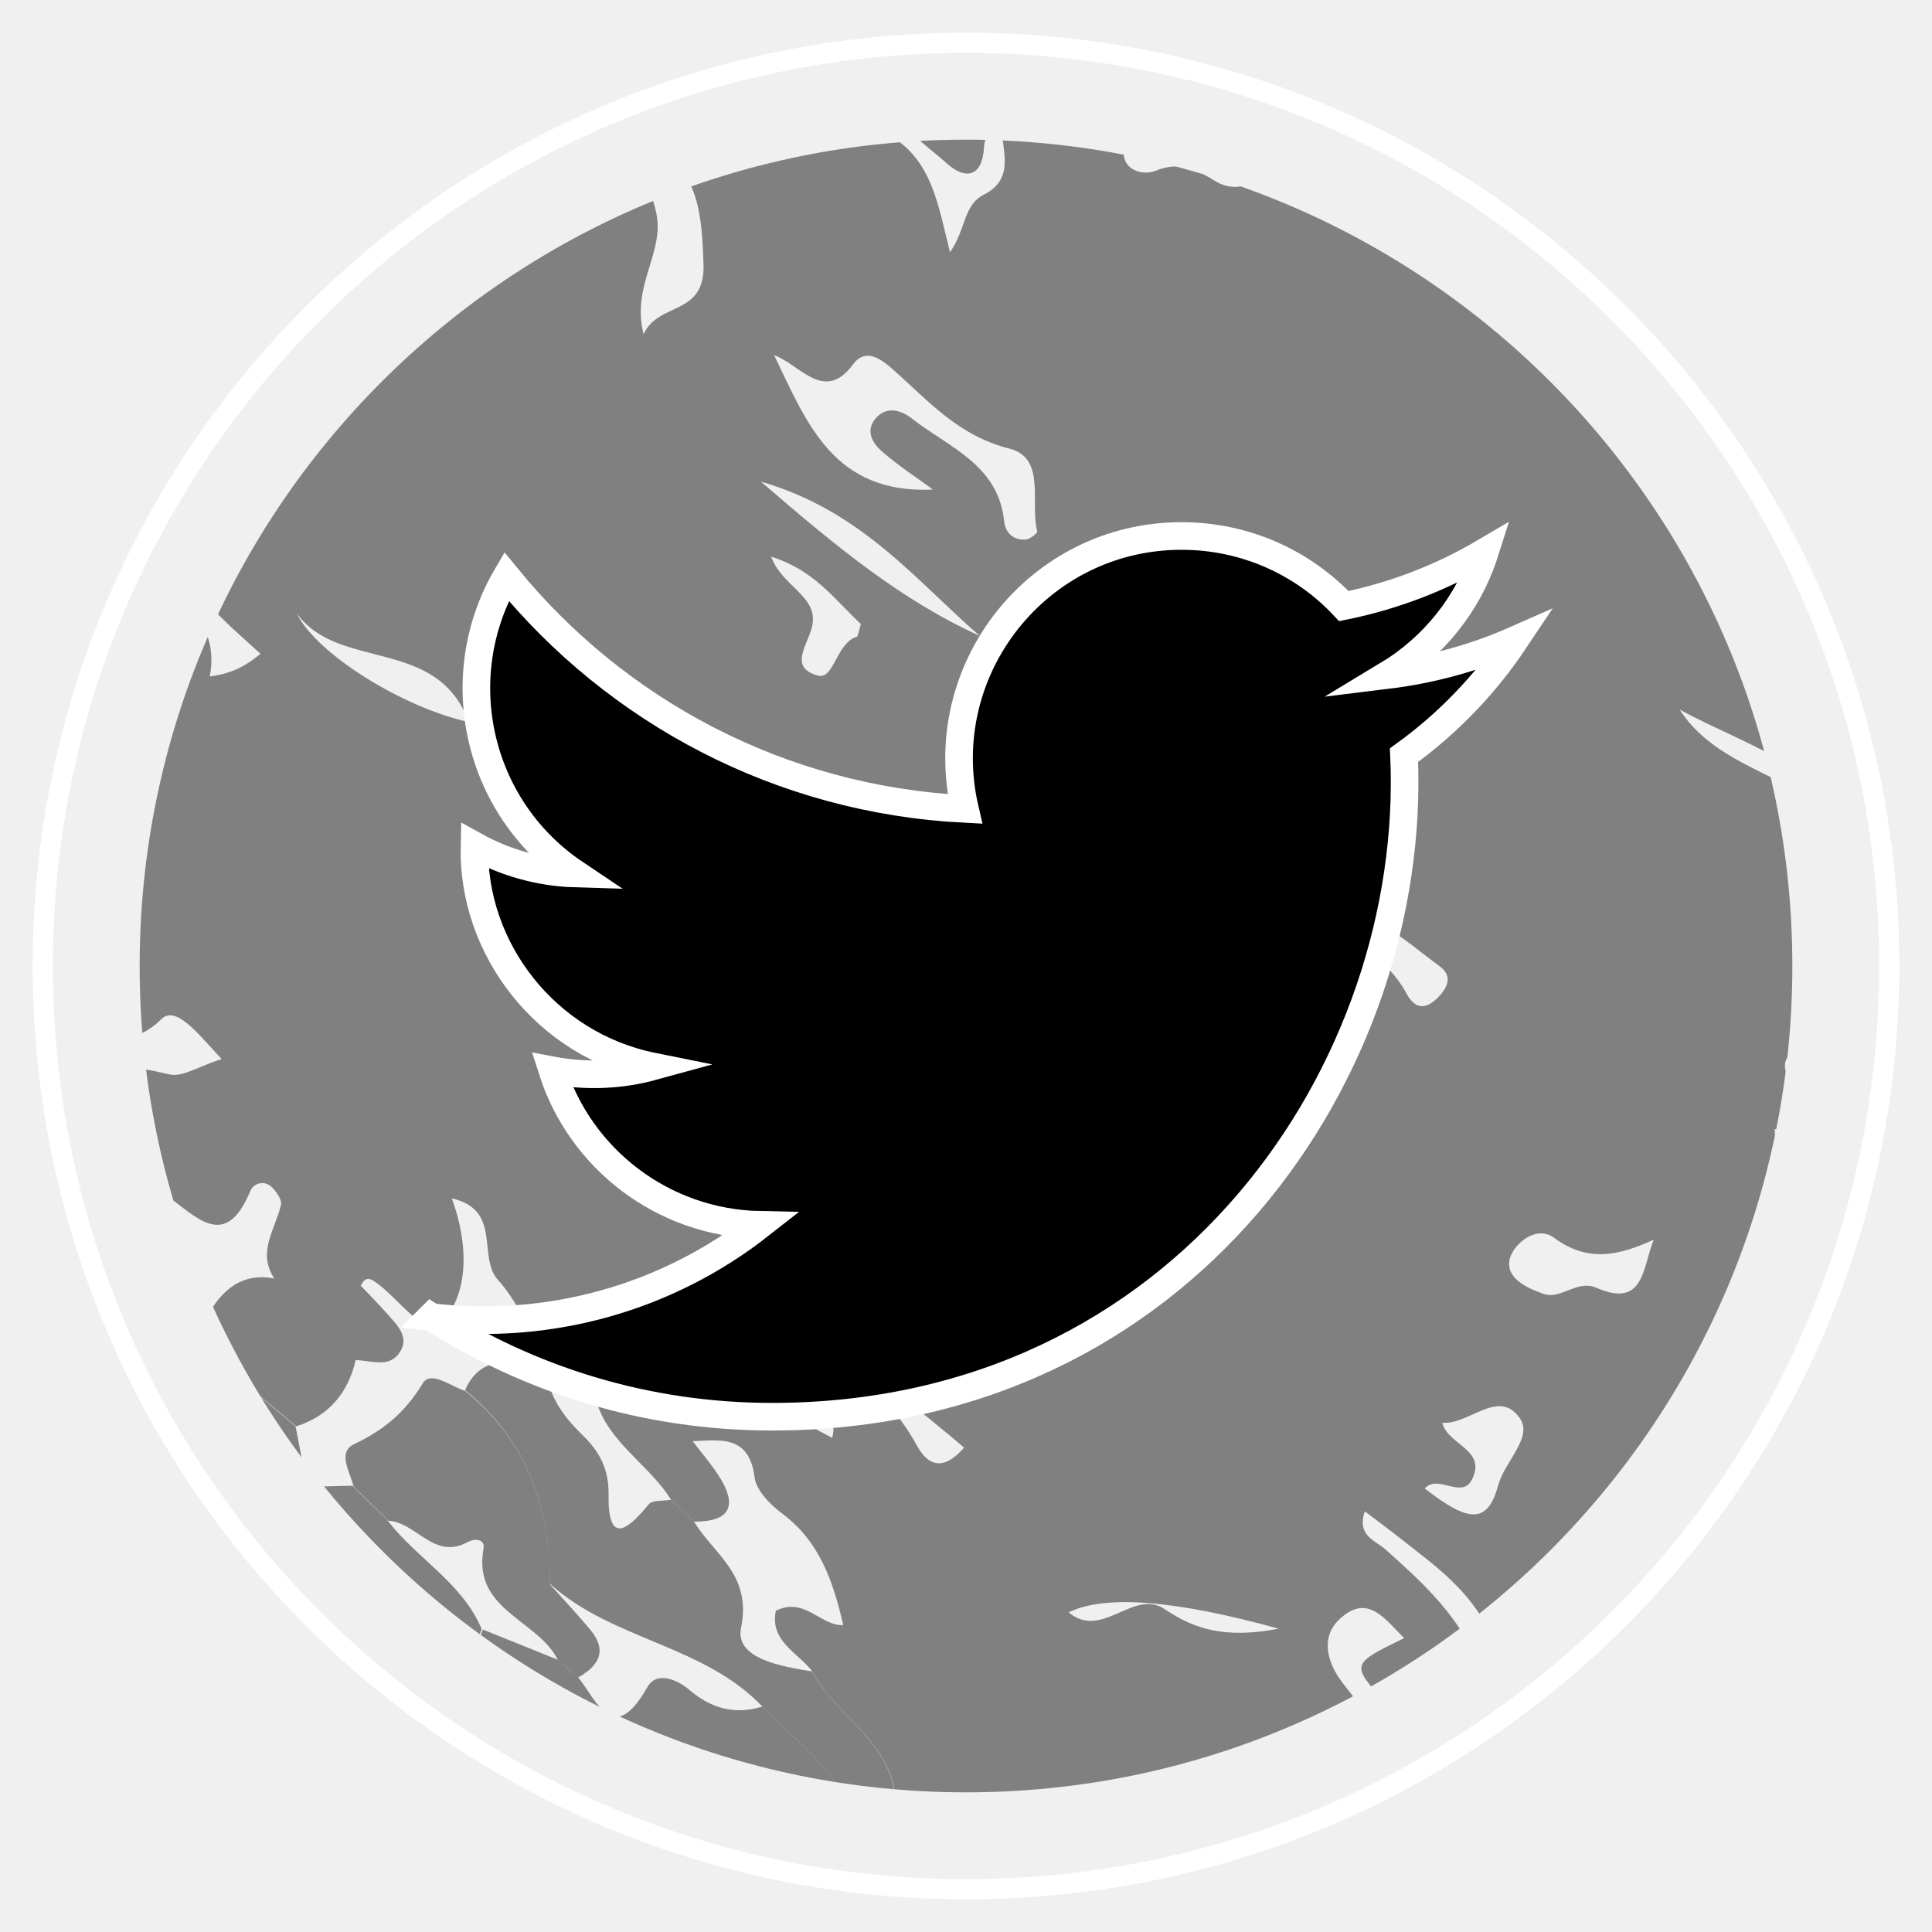
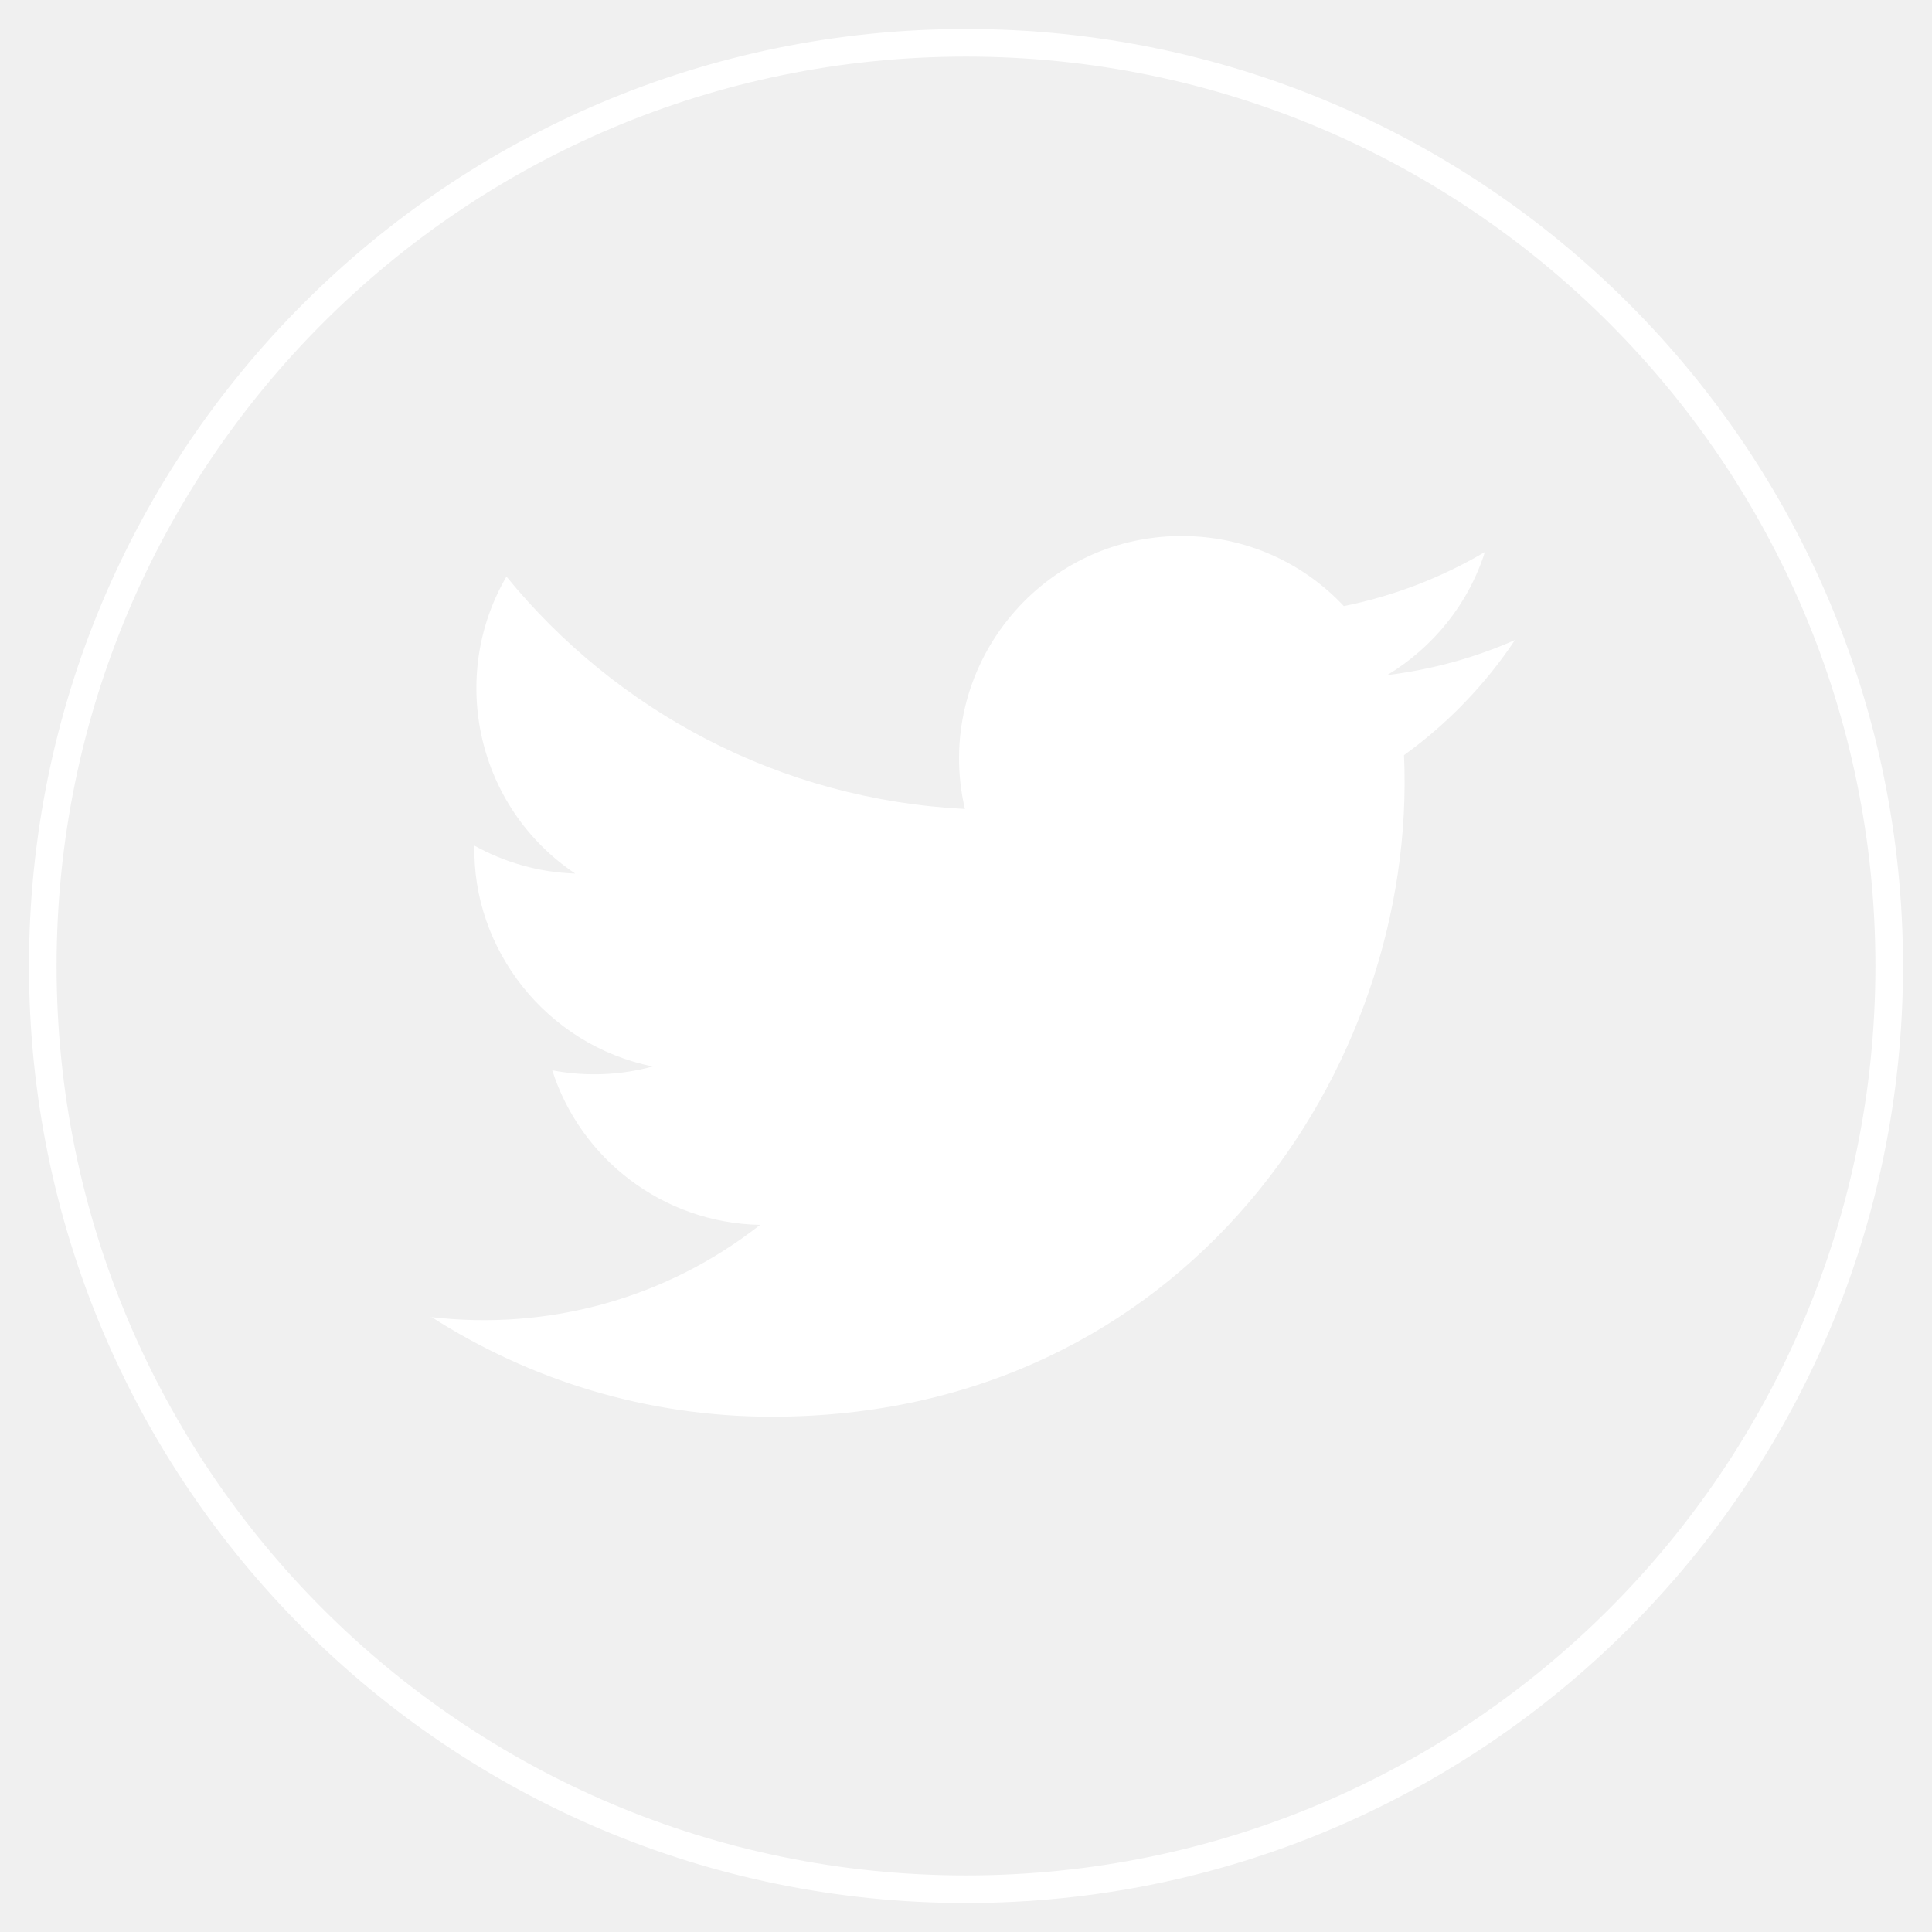
- <svg xmlns="http://www.w3.org/2000/svg" id="OBJECTS" viewBox="0 0 70 70">
+ <svg xmlns="http://www.w3.org/2000/svg" id="OBJECTS" version="1.1" viewBox="0 0 70 70">
  <defs>
    <style>
-       .cls-1, .cls-2 {
+       .st0, .st1 {
        fill: none;
      }

-       .cls-3 {
-         fill: gray;
-       }
- 
-       .cls-2 {
-         stroke-width: .73px;
-       }
- 
-       .cls-2, .cls-4 {
+       .st1 {
        stroke: #fff;
        stroke-miterlimit: 10;
      }

-       .cls-5 {
-         clip-path: url(#clippath);
+       .st2 {
+         fill: #fff;
      }
    </style>
-     <clipPath id="clippath">
-       <circle class="cls-1" cx="35" cy="35" r="29.94" />
-     </clipPath>
  </defs>
-   <circle class="cls-2" cx="35" cy="35" r="33.45" />
-   <g class="cls-5">
-     <g>
-       <path class="cls-3" d="M57.18,5.62c.79.07,1.65.33,1.97.99.89,1.81,1.95,3.4,3.71,4.45.2.12.41.62.33.72-1.46,1.78.55,1.74,1.24,2.37.42.38.9.69,1.33,1.06,1.77,1.54,1.79,1.94.22,4.21-.71-.68-1.42-1.36-2.13-2.04-.69-.53.14-1.51-.58-2.05-2.43,2.85-2.5,3.41,0,5.4,1.14.9,1.53,1.84,1.13,3.36.84-1.17,1.67-1.87,2.99-1.46.28.28.56.56.84.84,1.66,1.37,1.49,3.41,1.85,5.23.18.91-.76.82-1.27.84.03,1.15,3.09,1.24.7,2.85-.42.28.08.65.27.95.35.55.98,1.13.14,1.7-.53.36-1.22.15-1.52-.37-.83-1.42-1.9-.83-3-.47-.08.8.69,1.04,1.08,1.53,1.04,1.32,1.06,1.3-.75,1.98-.65.25-1.39.56-.9,1.42.49.86.85.31,1.49-.09,1.03-.64,2.3.05,3.46.19.19.02.44.64.42.98-.06,1.21.06,2.48-.69,3.57-2.21-.16-3.01-2.74-5.21-2.87,0,.97.77,1.21,1.26,1.5,2.56,1.49,2.73,4.11,3.3,6.56.16.71-.22,1.3-.4,1.93-.31,1.1-.94,1.01-1.73.52-.73-.44-1.19-1.26-2.07-1.48-1.23,1.73-1.24,1.79.44,2.28,1.11.32,1.8.94,2.15,1.98-1.05,1.2-1.64-.86-2.54-.18-.17.58.31.84.59,1.2.35.45.89.9.54,1.5-.42.73-.93,1.44-1.55,2-.37.34-.89-.06-1.26-.37-.73-.62-1.43-1.28-2.18-1.87-.56-.44-1.17-.67-1.9.21,1.3.69,2.86.95,3.71,2.25.26.39.66.74.46,1.27-.28.72-.93.45-1.47.54-1.19.2-2.05-1.04-3.23-.76-.64,1.16,1.22,1.51.61,2.76-2.2-.15-4.15-1.51-4.87-3.22-.79-1.89-2.14-2.77-3.51-3.86-.37-.29-.75-.57-1.2-.91-.31.89.41,1.07.75,1.38,1.26,1.13,2.43,2.18,3.25,3.84.83,1.68,2.66,2.94,4.24,4.14,1.31.99.92,1.62,0,2.46-1.67,1.5-3.55,2.55-5.82,2.82-.68.08-1.68-.1-1.4,1.21.1.46-.26.62-.69.66-3.16.29-6.04,2.41-9.4,1.45-.16-.04-.43.02-.54.13-1.79,1.81-2.64-.03-3.67-.97-.96-.89-1.85-1.86-.2-2.98.84-.57.29-1.41.37-2.12-.03-1.01-.66-1.73-1.17-2.53-1.27-2.03-3.31-3.39-4.62-5.38-.36-1.55-.84-3.01-2.21-4.03-.43-.32-.94-.84-1-1.31-.19-1.54-1.23-1.36-2.26-1.31-1.2-.81-2-2.22-3.62-2.37-.5-.39-1.08-.52-1.69-.58-.56-.98-.99-2.08-1.73-2.9-.75-.83.16-2.54-1.67-2.95.63,1.72.6,3.46-.35,4.48-.61.65-1.61-.92-2.45-1.47-.21-.14-.35-.14-.5.15.29.31.62.64.93.99.37.42.88.87.46,1.46-.39.55-1.04.25-1.59.25-1.17-.78-2.15-1.75-2.92-2.94-.65-.96.02-1.79.23-2.68.05-.19-.19-.53-.38-.69-.25-.2-.61-.1-.73.18-.92,2.23-1.99.88-3.05.16-.96-.65-1.55-1.85-2.9-2.14,0,.37-.07.65.01.7,2.34,1.56,3.39,3.86,3.8,6.54.01.08.1.16.16.23,1.21,1.01,2.41,2.03,3.62,3.04.14.72.28,1.45.41,2.17-.87-.4-1.74-.81-2.62-1.21.13-.08.26-.17.39-.25,1.69,1.79,3.39,3.59,4.88,5.17-.42-1.29-2.69-1.72-2.64-3.69.55-.01,1.09-.03,1.64-.04.42.41.84.83,1.26,1.24,1.05,1.39,2.71,2.26,3.42,3.95-.42,1.2.34,1.81,1.2,2.36-.02,1-.4,1.53-1.37.84-1.21-.86-2.36-1.81-3.61-2.79-.1.93.71,1.18.94,1.76.15.37.29.75-.08,1.02-.35.26-.78.13-1.02-.14-1.43-1.56-3.58-2.5-4-4.94-.21-1.22-1.37-1.72-2.46-2.15-.17-.17-.34-.33-.51-.5-.94-3.09-3.55-4.8-5.69-6.91l-1.91-1.85c-.98-.98-2.42-1.58-2.73-3.06.74-1.04,1.69.27,2.4-.35-.17-.96-.85-1.28-1.52-1.67-1.33-.76-1.75-1.66-.96-2.65.81-1.02.53-2.11.8-3.12.71-2.62.5-5.5,2.07-7.88.21-.31.64-.61.63-.9-.1-2.32,1.17-3.17,3.27-3.32.45-.03.88-.36,1.12-.84.06-1.08-2.13-1.63-1.15-2.51,1.19-1.08,1.85.76,2.65,1.39,1.17.91,2.43,1.88,2.08,3.7.83-.11,1.31-.39,1.84-.82-.5-.46-1-.89-1.46-1.35-.67-.67-1.62-1.19-1.8-2.18-.19-1.07,1.09-1.16,1.58-1.85.83-1.19,1.68-2.13.05-3.35-.42-.32-.54-1.09-.07-1.57,1.07-1.1,1.61-2.58,2.78-3.61,1.35-1.17,2.13-1.19,3.32.08,1.5,1.62,1.54,1.64,2.56-.31.29-.55.61-.96,1.13-1.22.91-.45,1.29-1.41,1.99-2,.65-.55.12-2.3,1.72-1.77,1.41.47,2.61,2.41,2.59,3.68-.02,1.22-.91,2.31-.51,3.87.53-1.19,2.24-.64,2.17-2.55-.06-1.69-.16-3.25-1.58-4.05-1.43-.81-2.64-1.81-3.53-3.19,3.18-2.44,6.33-3.25,9.72-.83-.09,1.03-.19,2.07-1.65,1.15-.47-.3-.86-.78-1.74-.56.04.88-.69,2.05.52,2.6.88.4,1.96,1.54,3.06.24.68-.8,1.26-.42,1.97,0,1.51.9,1.73,2.5,2.16,4.22.59-.85.48-1.71,1.23-2.09,1.16-.59.64-1.63.63-2.53.83-1.03.61-2.09.09-3.15.5-.82,1.58-.96,2.05-1.91.77-1.56,1.36-1.67,2.19-.24.95,1.62,2.12,2.02,3.78,1.63,1.05.84,2.11,1.69,3.16,2.53-.13.45-.23,1.13-.75,1.06-1.29-.19-1.28,1.32-2.08,1.48-.98.2-1.57-.99-2.55-1.07-.58-.05-1.34,0-1.44.57-.12.67.6.99,1.16.76.84-.34,1.46-.04,2.12.37.56.35,1.19.27,1.59-.14.91-.94,2.29-.83,3.26-1.59.42.18.84.35,1.27.53,1.27,1.75,3.03,2.24,5.13,2.34,2.18.1,2.17.29,1.9-2.1ZM33.79,17.73c-.61-.45-1.26-.87-1.83-1.37-.36-.31-.63-.78-.2-1.24.41-.43.94-.23,1.3.06,1.32,1.03,3.1,1.65,3.32,3.69.04.42.32.71.78.68.16-.01.44-.24.42-.3-.27-1.04.34-2.66-1.02-3-1.83-.46-2.92-1.72-4.19-2.85-.45-.4-1.01-.81-1.46-.2-1.05,1.42-1.93,0-2.86-.33,1.2,2.5,2.16,5.02,5.74,4.87ZM47.96,24.84c.65-.06,1.4-.01,1.75-.69.4-.78-.26-1.21-.76-1.63-.94-.78-1.9-1.56-2.88-2.29-.44-.33-.99-.73-1.54-.31-.5.38-.39,1.04-.32,1.59.18,1.53,2.2,3.3,3.75,3.34ZM30.15,52.09c.25-.82-.56-1.12-.83-1.67-.21-.43-.52-.87-.03-1.26.46-.36.92-.09,1.28.21,1.02.86,1.98,1.77,2.63,2.97.49.91,1.08.86,1.73.11-2.11-1.83-4.53-3.27-5.02-6.26-.6.21-.28.84-.57,1.2-.3.36-.62.73-.82,1.15-.88,1.81-.59,2.42,1.62,3.55ZM35.5,23.04c-2.31-2-4.27-4.53-7.93-5.59,2.73,2.36,5.09,4.3,7.93,5.59ZM50.87,59.35c-.7-.7-1.32-1.63-2.33-.69-.71.66-.46,1.58.11,2.32.29.37.57.78.94,1.06.83.62.11,1.52.4,2.39,1.93-1.09.9-1.94.07-2.88-1.1-1.25-1.07-1.28.8-2.19ZM59.93,44.91c-1.28.59-2.4.84-3.62-.06-.64-.48-1.45.21-1.6.73-.2.73.62,1.09,1.22,1.3.63.22,1.21-.53,1.91-.22,1.74.75,1.66-.71,2.08-1.75ZM16.98,26.16c-1.13-3.11-4.72-1.83-6.23-3.94.72,1.49,3.89,3.43,6.23,3.94ZM37.11,27c.82,1.58,2.34,2.6,2.91,4.33.14.41.81.45,1.24.14.54-.39.26-.8-.05-1.19-1.12-1.36-2.18-2.79-4.1-3.28ZM8.03,38.37c-.83-.88-1.65-1.98-2.19-1.44-.78.78-1.64.76-2.46,1.1-.44.18-.91.47-.57,1.05.24.42.77.81,1.12.31.66-.94,1.36-.64,2.22-.46.47.1,1.04-.29,1.88-.56ZM52.26,51.55c.18.8,1.61.96,1.08,2.04-.37.76-1.22-.2-1.72.34,1.6,1.25,2.28,1.29,2.66-.11.23-.86,1.27-1.74.79-2.43-.77-1.11-1.82.23-2.81.16ZM67.38,30.78c-1.17-3.07-4.09-3.73-6.52-5.07,1.57,2.47,5.11,2.4,6.52,5.07ZM33.33,43.51c-.77-2.13-1.12-2.42-6.46-5.38,2.2,2.21,4.15,3.8,6.46,5.38ZM46.33,59.01q-5.65-1.56-7.61-.59c1.22,1.02,2.35-.89,3.49-.11,1.07.72,2.18,1.07,4.12.7ZM48.26,33.01c.81,1.15,2.05,1.77,2.69,2.97.27.51.63.66,1.11.2.39-.38.6-.81.09-1.18-1.18-.86-2.26-1.95-3.9-1.99ZM31.99,44.61c1.09.93-.46,2.05.29,2.92.63.74,1.22,1.59,2.37,1.76-1.98-1.04-.16-3.89-2.66-4.68ZM24.66,33.83c.6-.41,1.08-.9.53-1.44-1.45-1.4-3-2.71-4.51-4.05.9,2.25,3.33,3.13,3.98,5.49ZM31.19,22.61c-.99-.93-1.7-1.96-3.25-2.44.4,1.08,1.66,1.41,1.5,2.44-.1.68-.94,1.56.2,1.87.58.15.65-1.17,1.4-1.41.05-.02.06-.16.15-.45Z" />
-       <path class="cls-3" d="M18.69,61.4c-.86-.55-1.62-1.16-1.2-2.36.91.37,1.82.73,2.73,1.1.24.21.48.42.72.62.72.91,1.28,2.54,2.52.36.33-.58,1.08-.27,1.52.11.8.68,1.65.91,2.65.6,1.08,1.12,2.36,2.06,3.08,3.49-.56.28-1.13.28-1.71.06-.57-.51-1-1.79-1.91-.95-.57.53-.86,1.8.02,2.56,1.45,1.24,2.02,3.21,3.62,4.31v1.65c-.53,0-1.07,0-1.61,0l-.19-.16c-1.06-1.08-2.67-2.01-3.04-3.29-.56-1.93-1.88-2.05-3.27-2.45-.15-.15-.3-.31-.45-.46-.63-1.16-2.45-1.78-1.62-3.69.08-.19-1.21-.98-1.86-1.49Z" />
-       <path class="cls-3" d="M-1.04,45.73c.64.62,1.28,1.24,1.91,1.85-.22,1.27,2.63,1.98.64,3.62-.23.19.37.66.7.68,1.93.09,2.96,1.65,4.36,2.6.17.17.34.33.51.5.11.46.39.99.06,1.37-.54.63-1.03.07-1.46-.26-.96-.73-1.63-1.84-3.13-2.5.25,1.6,1.61,1.9,2.11,2.85.23.43.54.87.18,1.3-.41.49-.88.17-1.24-.15-1.3-1.13-2.6-2.27-3.87-3.43-.87-.8-.88-.82-.51-2.86.11-.58-.31-.64-.58-.78-1.84-.96-1.23-2.6-1.08-4.05.07-.68.82-.69,1.39-.75Z" />
-       <path class="cls-3" d="M12.8,63.56c2.1-.43,4.97,1.08,5.47,2.88.2.71-.86,2.8-1.69,3.41-.95.69-1.59.02-2.29-.45-1.11-.74-2.3-1.38-3.32-2.22-.92-.76-1.37-1.7.18-2.38.67.2,1.38.9,2.03.26.44-.44-.06-1.03-.37-1.49Z" />
-       <path class="cls-3" d="M57.18,5.62c.28,2.39.28,2.21-1.9,2.1-2.1-.1-3.86-.59-5.13-2.34.62-.76.39-1.54.05-2.33.74-1.6,1.94-1.73,3.25-.85,1.4.94,2.89,1.83,3.73,3.41Z" />
-       <path class="cls-3" d="M22.16,66.58c.15.15.3.31.45.46,1.5,1.39,1.62,3.09.99,4.89-.32.92-.83,1.82-2.08,1.16-1.1-.58-2.46-.13-3.5-.99-.69-.57-1-.95-.3-1.81.94-1.16,2.51-1.83,2.65-3.7.04-.6,1.16-.05,1.79,0Z" />
-       <path class="cls-3" d="M12.8,63.56c.31.46.81,1.05.37,1.49-.64.64-1.35-.05-2.03-.26-.68-1.01-1.52-1.81-2.71-2.2-.92-.85-1.94-1.58-2.63-2.65-.16-.51.13-.92.3-1.36.54-1.39.8-1.54,1.92-.56,1.55,1.36,3.44,2.47,4,4.71.08.32.5.55.76.82Z" />
-       <path class="cls-3" d="M30.58,58.88c1.31,1.99,3.35,3.35,4.62,5.38.51.81,1.14,1.52,1.17,2.53-.87-.04-1.74-.07-2.61-.11-.44-.44-.88-.88-1.31-1.31-.02-2.22-2.14-3.12-3.01-4.8-.52-.69-1.56-1.1-1.33-2.21,1.06-.52,1.63.58,2.47.52Z" />
-       <path class="cls-3" d="M36.32,4.56c-.41.11-.65.36-.67.8-.06,1.04-.66,1.16-1.31.59-1.04-.92-2.34-1.7-2.48-3.32.52-.12,1.36-.08.82-.97-.57-.93-1.86-1.33-2.05-2.73,1.17-.53,1.76.37,2.31,1.01.94,1.1,2.01,1.7,3.47,1.47.52,1.07.74,2.12-.09,3.15Z" />
-       <path class="cls-3" d="M30.72,72.94c0-.55,0-1.1,0-1.65.99-.34,1-1.68,2.02-1.99.31.26.63.52.94.78.97,1.02,1.98,2.01,2.91,3.07.81.92.61,1.3-.57,1.79-1.03.43-1.83,0-2.66-.44-.91-.46-1.52-1.45-2.64-1.56Z" />
-       <path class="cls-3" d="M33.68,70.08c-.31-.26-.63-.52-.94-.78-.53-.5-1.01-1.31-1.85-.93-1.59.74-2.27-.48-2.96-1.37-1-1.27-.09-1.59,1.05-1.63.58.23,1.15.22,1.71-.06.59-.15,1.17-.17,1.75.05.44.44.88.88,1.31,1.31.29,1.14.78,2.28-.08,3.4Z" />
-       <path class="cls-3" d="M50.2,3.06c.34.78.58,1.56-.05,2.33-.42-.18-.85-.36-1.27-.53-.22-.67-.8-1.02-1.3-1.45-1.05-.84-2.11-1.69-3.16-2.53-.23-.58-.84-1.03-.6-1.94,1.82.08,3.47.13,4.37,2.19.34.78,1.32,1.29,2,1.93Z" />
-       <path class="cls-3" d="M5.81,59.94c.68,1.07,1.71,1.81,2.63,2.65.27.56,1,.95.68,1.74-2.09-.56-7.31-5.32-8.35-7.78,1.26.21,1.8,1.13,2.53,1.72.79.63,1.26,1.74,2.52,1.66Z" />
-       <path class="cls-3" d="M68.25,23.47c-.28-.28-.56-.56-.84-.84-1.34-1.17-2.7-2.31-4-3.53-.8-.75-.91-1.46.44-1.72.71.68,1.42,1.36,2.13,2.04.88.84,1.81,1.64,2.64,2.52.56.6.47,1.19-.36,1.53Z" />
-       <path class="cls-3" d="M15.18,8.26c-.79-.11-1.26-.66-1.34-1.51-.08-.95,1.1-1.86,2.18-1.7.71.1,1.31.41,1.34,1.23.04.87-1.23,2.04-2.18,1.98Z" />
-       <path class="cls-3" d="M20.93,60.76c-.24-.21-.48-.42-.72-.62-.72-1.46-3.1-1.79-2.69-4.03.06-.34-.3-.39-.59-.23-1.21.65-1.85-.73-2.86-.78-.42-.41-.84-.83-1.26-1.24-.12-.53-.61-1.24.03-1.54,1.07-.51,1.85-1.16,2.47-2.19.3-.5,1.03.11,1.55.27,2.24,1.8,3.07,4.22,3.07,7.01.49.54.98,1.07,1.45,1.63.65.78.31,1.32-.45,1.75Z" />
-       <path class="cls-3" d="M47.96,24.84c-1.54-.03-3.56-1.8-3.74-3.34-.07-.55-.18-1.2.32-1.59.55-.42,1.09-.01,1.54.31.98.73,1.94,1.51,2.88,2.29.5.41,1.16.85.76,1.63-.35.68-1.1.63-1.75.69Z" />
-       <path class="cls-3" d="M12.89,49.27c-.28,1.2-.97,2.03-2.16,2.41-1.21-1.01-2.41-2.03-3.62-3.04q.93-2.72,2.86-2.31c.76,1.18,1.74,2.16,2.92,2.94Z" />
-       <path class="cls-3" d="M25.1,52.22c.34.45.72.88,1.01,1.36.66,1.1.2,1.56-.96,1.55-.28-.26-.56-.52-.83-.78-.93-1.51-2.87-2.38-2.83-4.5,1.63.15,2.43,1.56,3.62,2.37Z" />
-       <path class="cls-3" d="M19.78,49.27c-.03,1.13.54,1.96,1.31,2.71.62.6.98,1.23.96,2.21-.02,1.82.7,1.23,1.45.32.14-.17.53-.12.81-.17.28.26.55.52.83.78.72,1.2,2.11,1.92,1.71,3.86-.23,1.12,1.47,1.4,2.58,1.58.87,1.68,2.99,2.59,3.01,4.8-.58-.22-1.16-.2-1.75-.05-.72-1.44-2-2.38-3.08-3.49-2.13-2.23-5.45-2.4-7.69-4.44,0-2.78-.83-5.2-3.07-7.01.59-1.38,1.86-.98,2.92-1.11Z" />
-     </g>
-   </g>
-   <path class="cls-4" d="M15.62,47.71c3.57,2.29,7.8,3.62,12.35,3.62,14.96,0,23.41-12.63,22.9-23.97,1.57-1.13,2.94-2.55,4.02-4.17-1.45.64-3,1.07-4.63,1.27,1.66-1,2.94-2.57,3.54-4.46-1.56.92-3.28,1.59-5.11,1.96-1.47-1.57-3.56-2.54-5.88-2.54-5.2,0-9.02,4.85-7.85,9.89-6.7-.34-12.63-3.54-16.61-8.42-2.11,3.62-1.09,8.36,2.49,10.76-1.32-.04-2.57-.41-3.65-1.01-.09,3.73,2.59,7.22,6.46,8-1.13.31-2.38.38-3.64.14,1.02,3.2,4,5.53,7.53,5.6-3.39,2.66-7.65,3.84-11.93,3.34Z" />
+   <circle class="st1" cx="35" cy="35" r="33.45" />
+   <circle class="st0" cx="35" cy="35" r="29.94" transform="translate(-.14 69.86) rotate(-89.77)" />
+   <path class="st2" d="M15.62,47.71c3.57,2.29,7.8,3.62,12.35,3.62,14.96,0,23.41-12.63,22.9-23.97,1.57-1.13,2.94-2.55,4.02-4.17-1.45.64-3,1.07-4.63,1.27,1.66-1,2.94-2.57,3.54-4.46-1.56.92-3.28,1.59-5.11,1.96-1.47-1.57-3.56-2.54-5.88-2.54-5.2,0-9.02,4.85-7.85,9.89-6.7-.34-12.63-3.54-16.61-8.42-2.11,3.62-1.09,8.36,2.49,10.76-1.32-.04-2.57-.41-3.65-1.01-.09,3.73,2.59,7.22,6.46,8-1.13.31-2.38.38-3.64.14,1.02,3.2,4,5.53,7.53,5.6-3.39,2.66-7.65,3.84-11.93,3.34h0Z" />
</svg>
